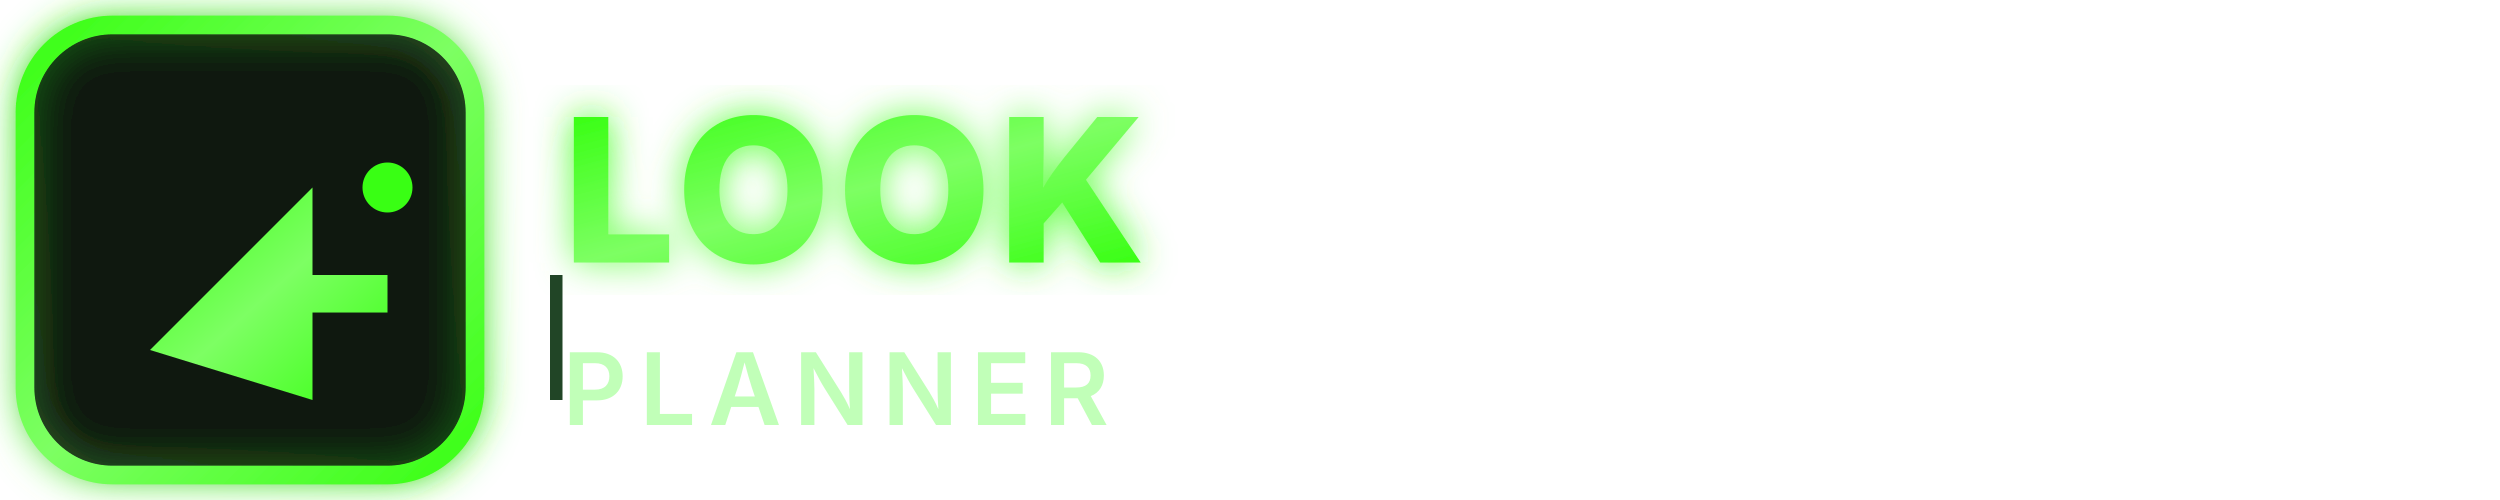
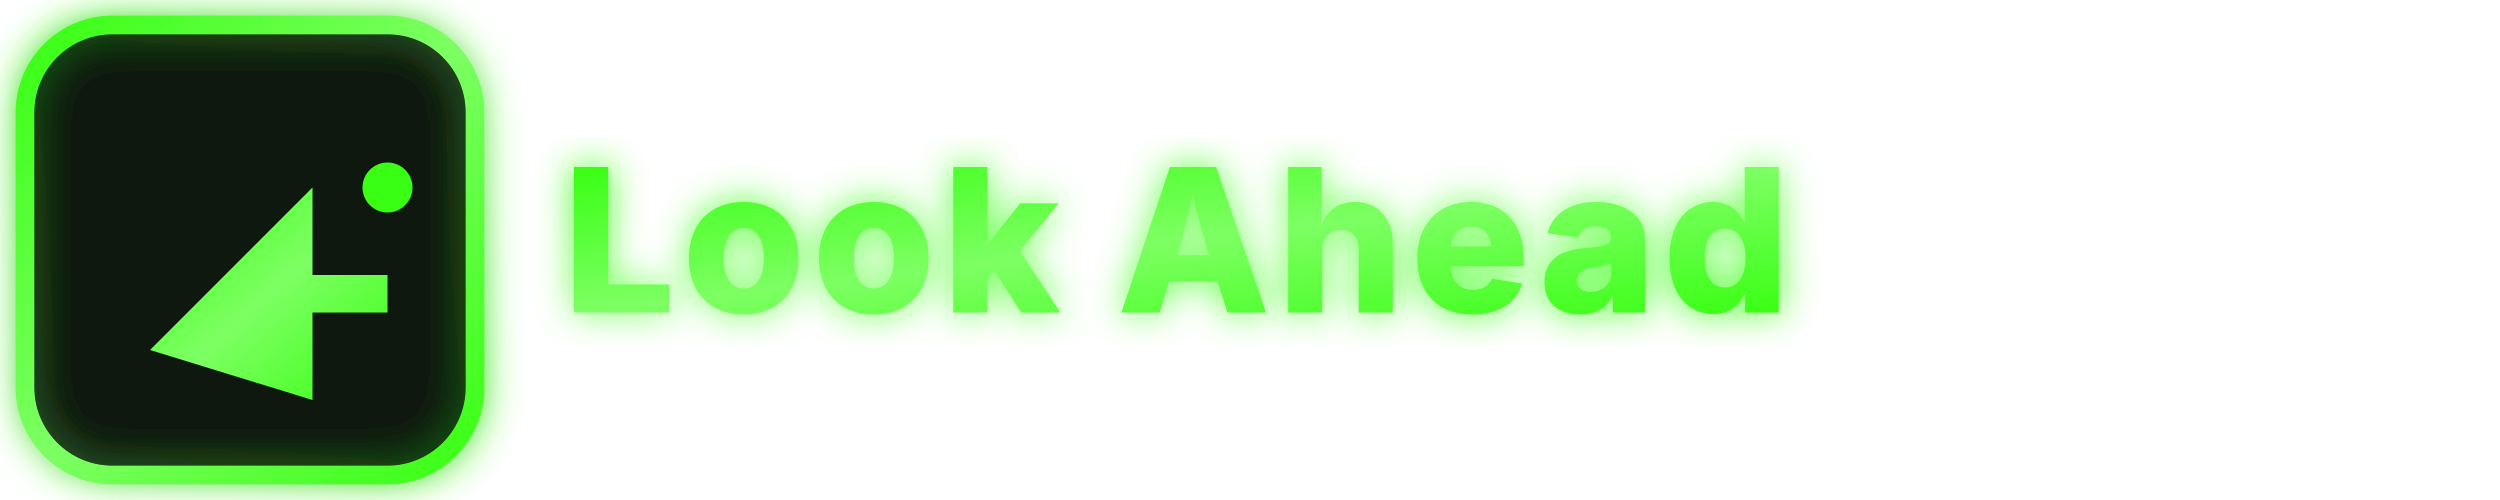
<svg xmlns="http://www.w3.org/2000/svg" width="400" height="80" viewBox="0 0 400 80" fill="none">
  <defs>
    <linearGradient id="grad" x1="0%" y1="0%" x2="100%" y2="100%">
      <stop offset="0%" stop-color="#39FF14" />
      <stop offset="50%" stop-color="#7DFF63" />
      <stop offset="100%" stop-color="#39FF14" />
    </linearGradient>
    <filter id="glow" x="-20%" y="-20%" width="140%" height="140%">
      <feGaussianBlur stdDeviation="3" result="b" />
      <feMerge>
        <feMergeNode in="b" />
        <feMergeNode in="SourceGraphic" />
      </feMerge>
    </filter>
  </defs>
  <rect x="4" y="4" width="72" height="72" rx="14" stroke="url(#grad)" stroke-width="3" fill="rgba(13,20,16,0.9)" filter="url(#glow)" />
  <path d="M24 56 L50 30 L50 44 L62 44 L62 50 L50 50 L50 64 Z" fill="url(#grad)" />
  <circle cx="62" cy="30" r="4" fill="#39FF14" />
-   <text x="90" y="42" fill="url(#grad)" font-size="32" font-family="Inter, Arial, sans-serif" font-weight="800" letter-spacing="1" filter="url(#glow)">LOOK</text>
-   <text x="90" y="68" fill="#B6FFAC" font-size="16" font-family="Inter, Arial, sans-serif" font-weight="600" letter-spacing="2" opacity="0.85">PLANNER</text>
-   <rect x="88" y="44" width="2" height="20" fill="#214526" />
+   <text x="90" y="50" fill="url(#grad)" font-size="32" font-family="Inter, Arial, sans-serif" font-weight="800" letter-spacing="1" filter="url(#glow)">Look Ahead</text>
</svg>
